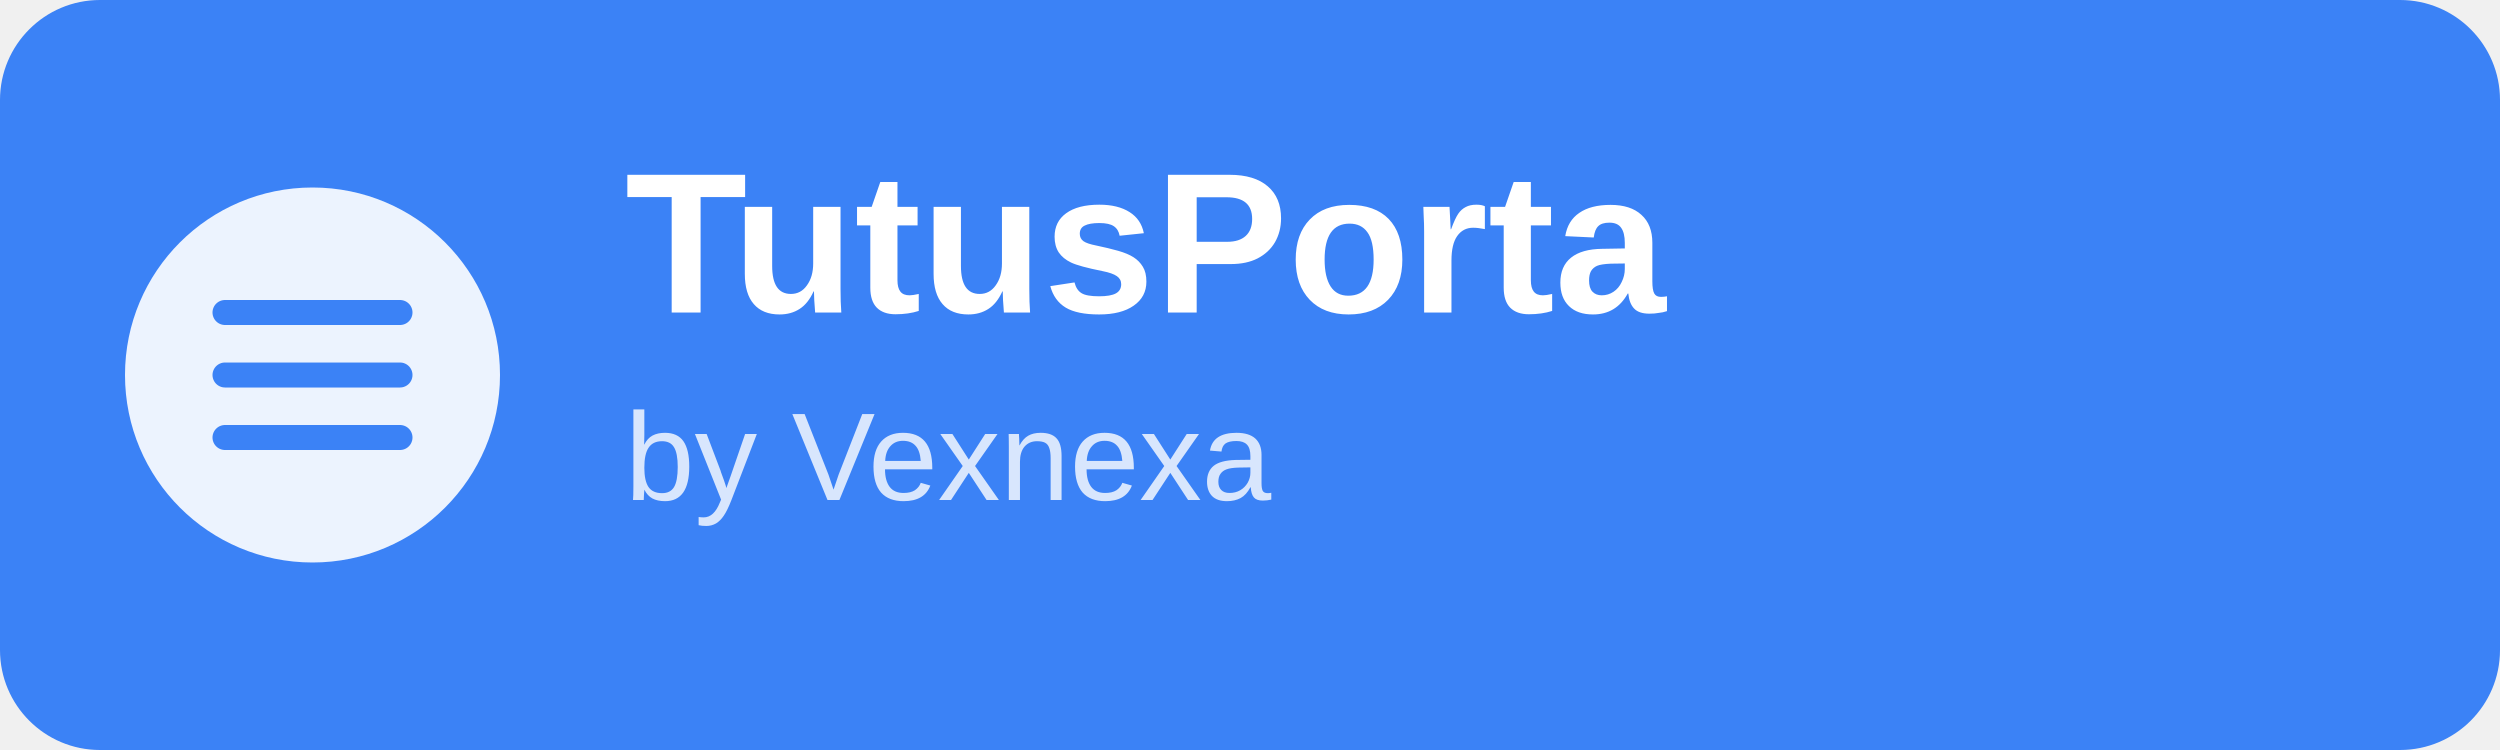
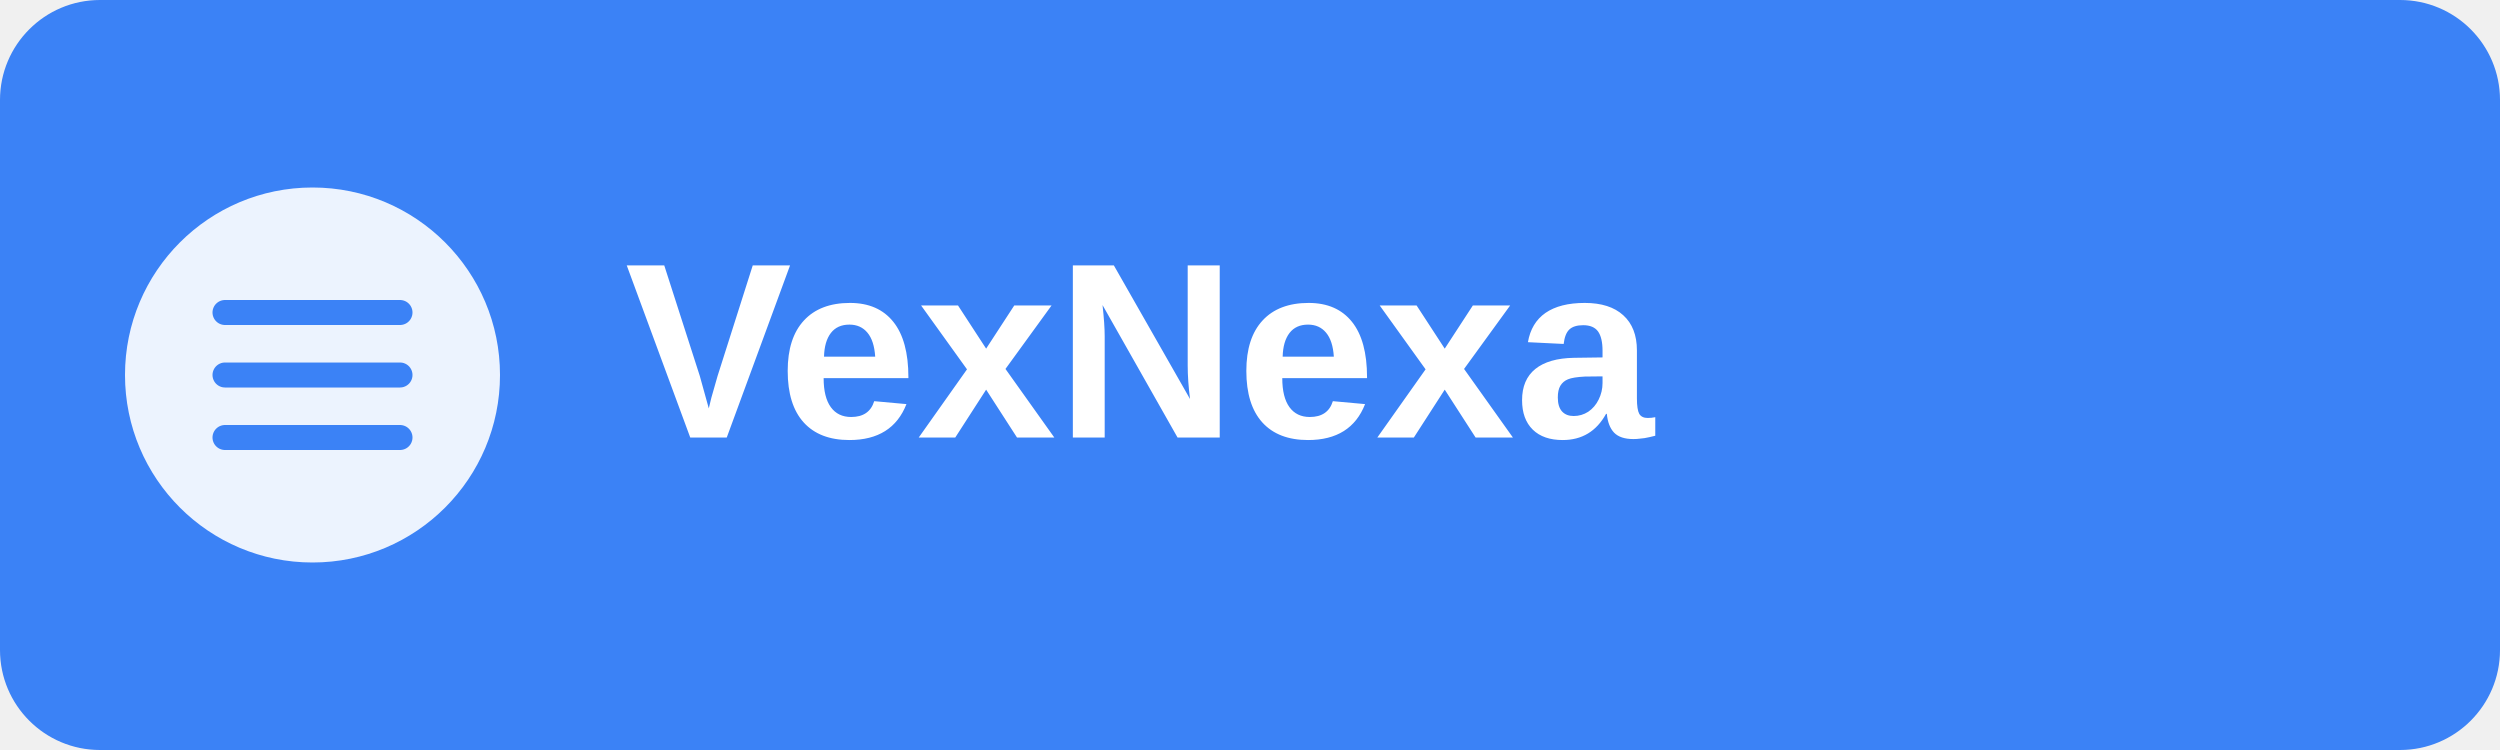
<svg xmlns="http://www.w3.org/2000/svg" width="200" height="60" viewBox="0 0 200 60">
  <rect width="200" height="60" fill="#3B82F6" rx="8" />
  <circle cx="25" cy="30" r="15" fill="white" opacity="0.9" />
  <path d="M18 25 h14 M18 30 h14 M18 35 h14" stroke="#3B82F6" stroke-width="2" stroke-linecap="round" />
-   <text x="50" y="25" font-family="Arial, sans-serif" font-size="16" font-weight="bold" fill="white">TutusPorta</text>
-   <text x="50" y="40" font-family="Arial, sans-serif" font-size="10" fill="white" opacity="0.8">by Vexnexa</text>
+   <text x="50" y="35" font-family="Arial, sans-serif" font-size="20" font-weight="bold" fill="white">VexNexa</text>
</svg>
